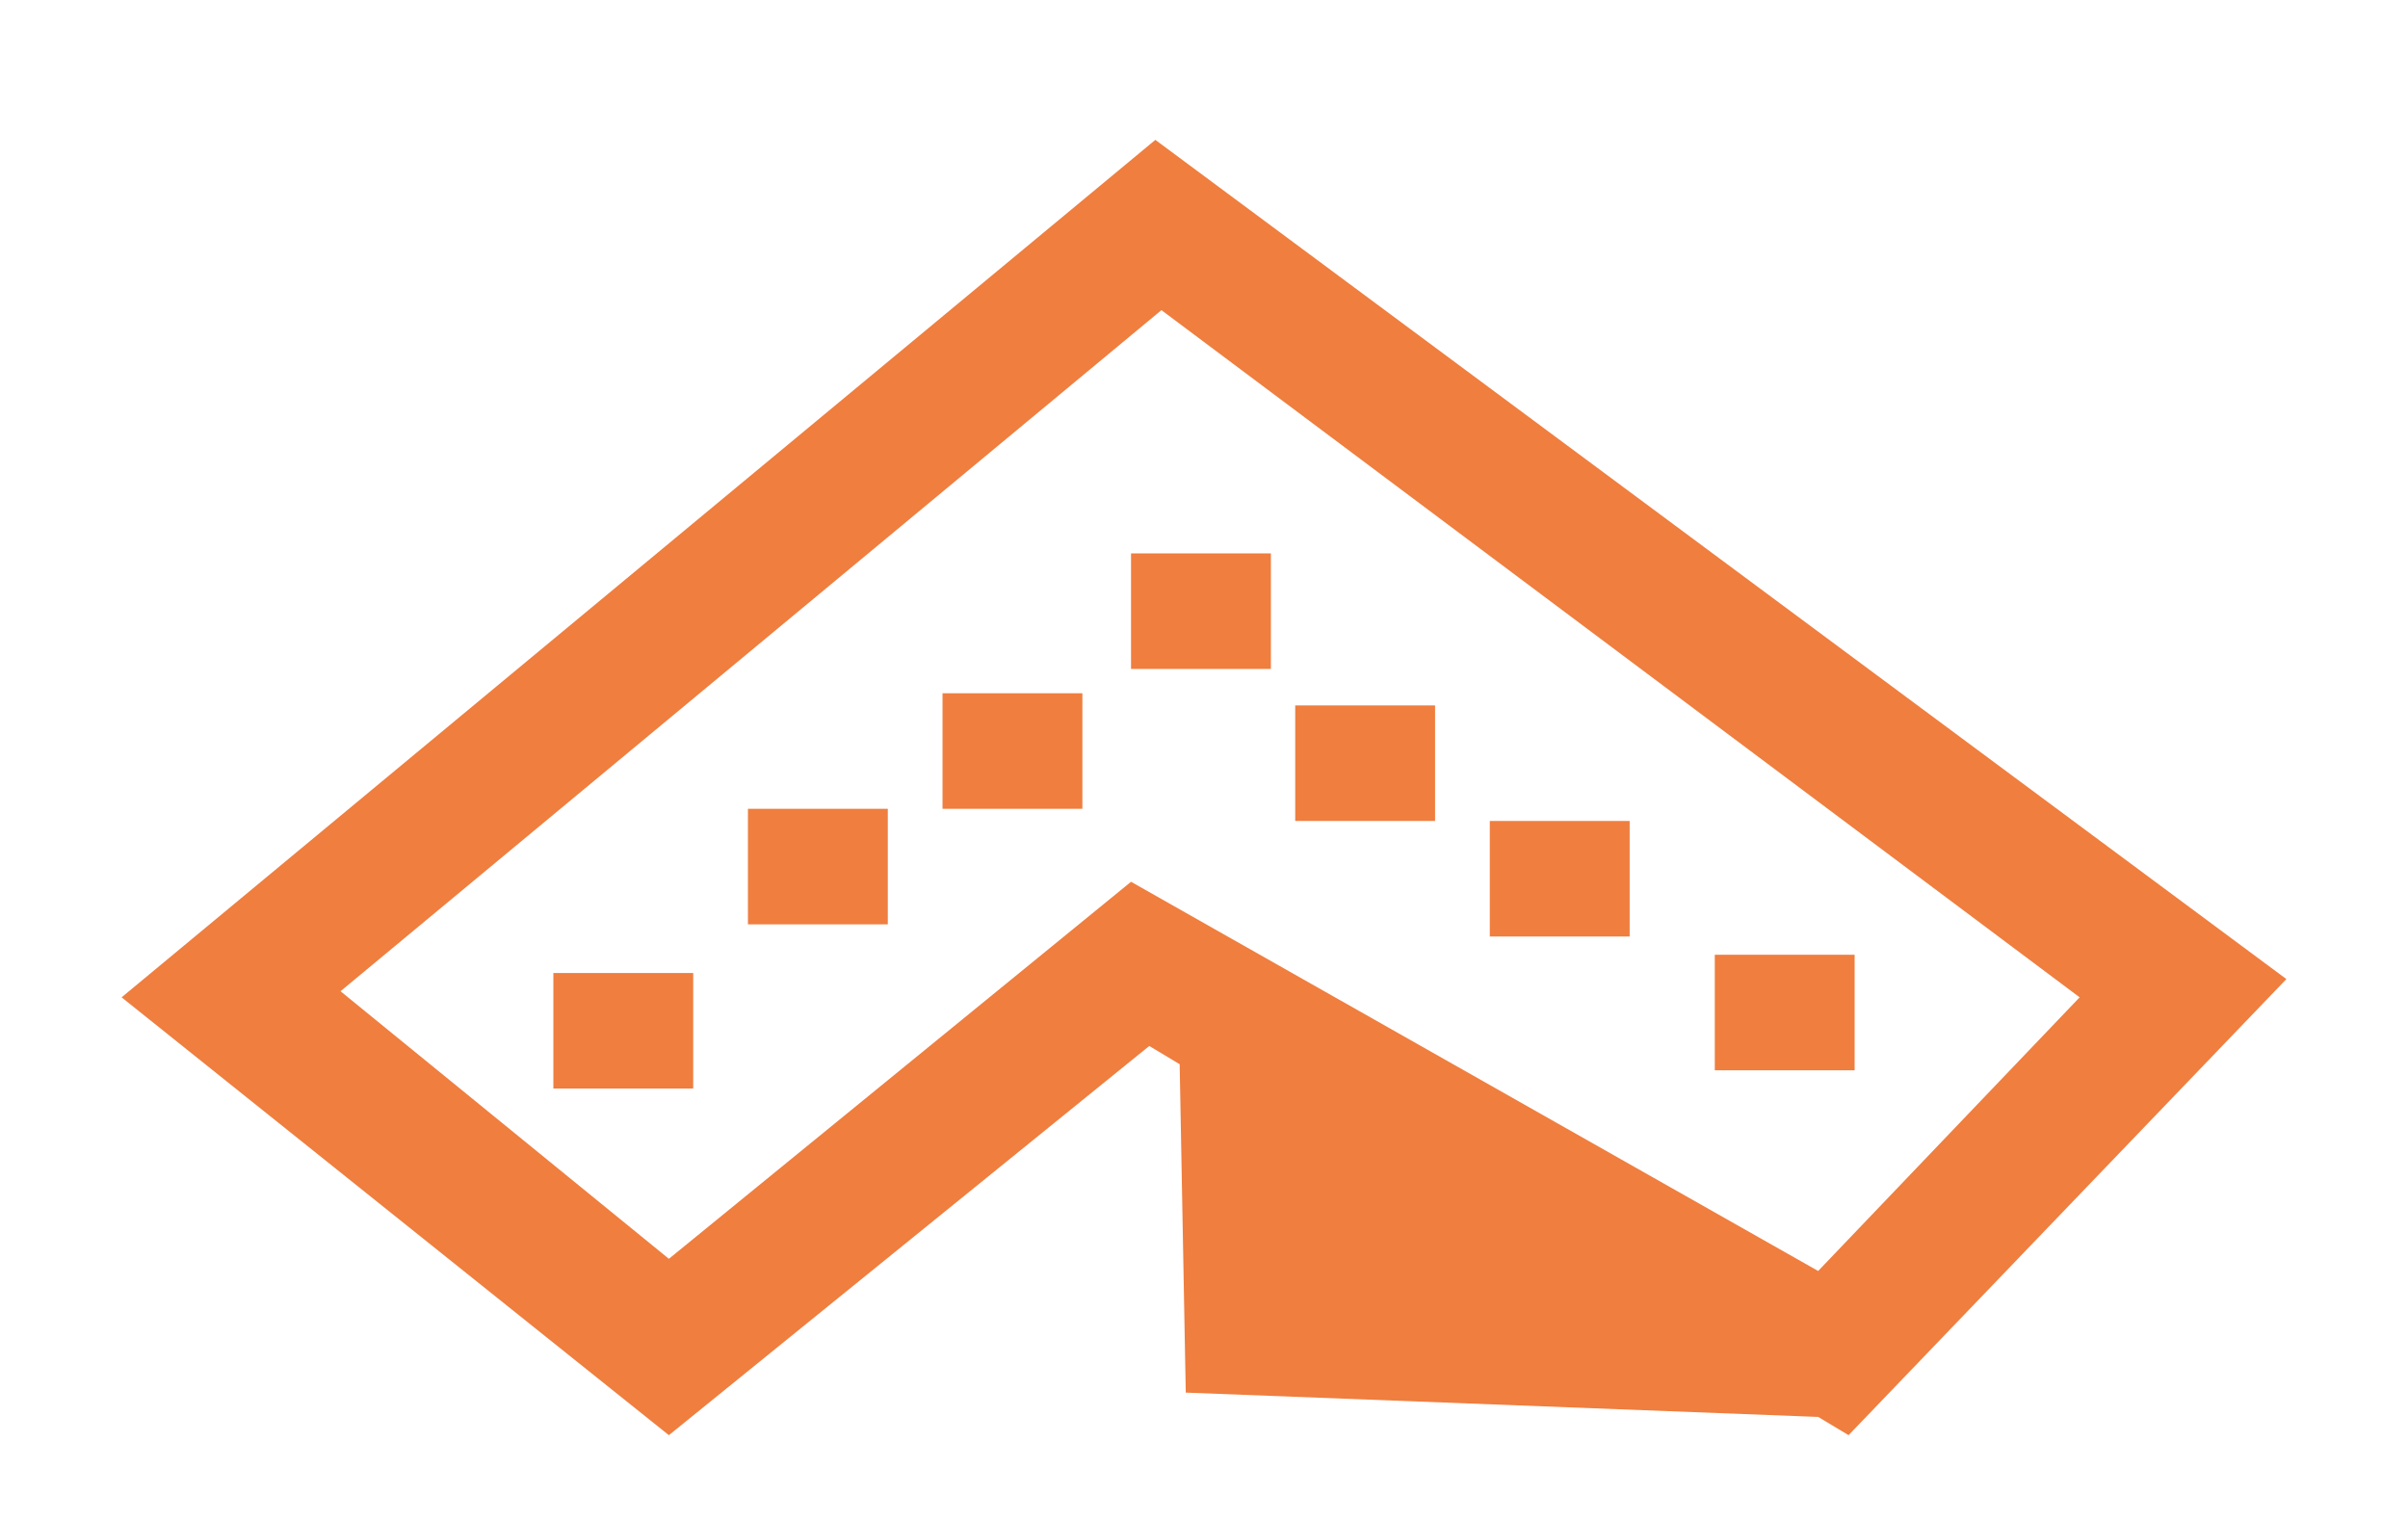
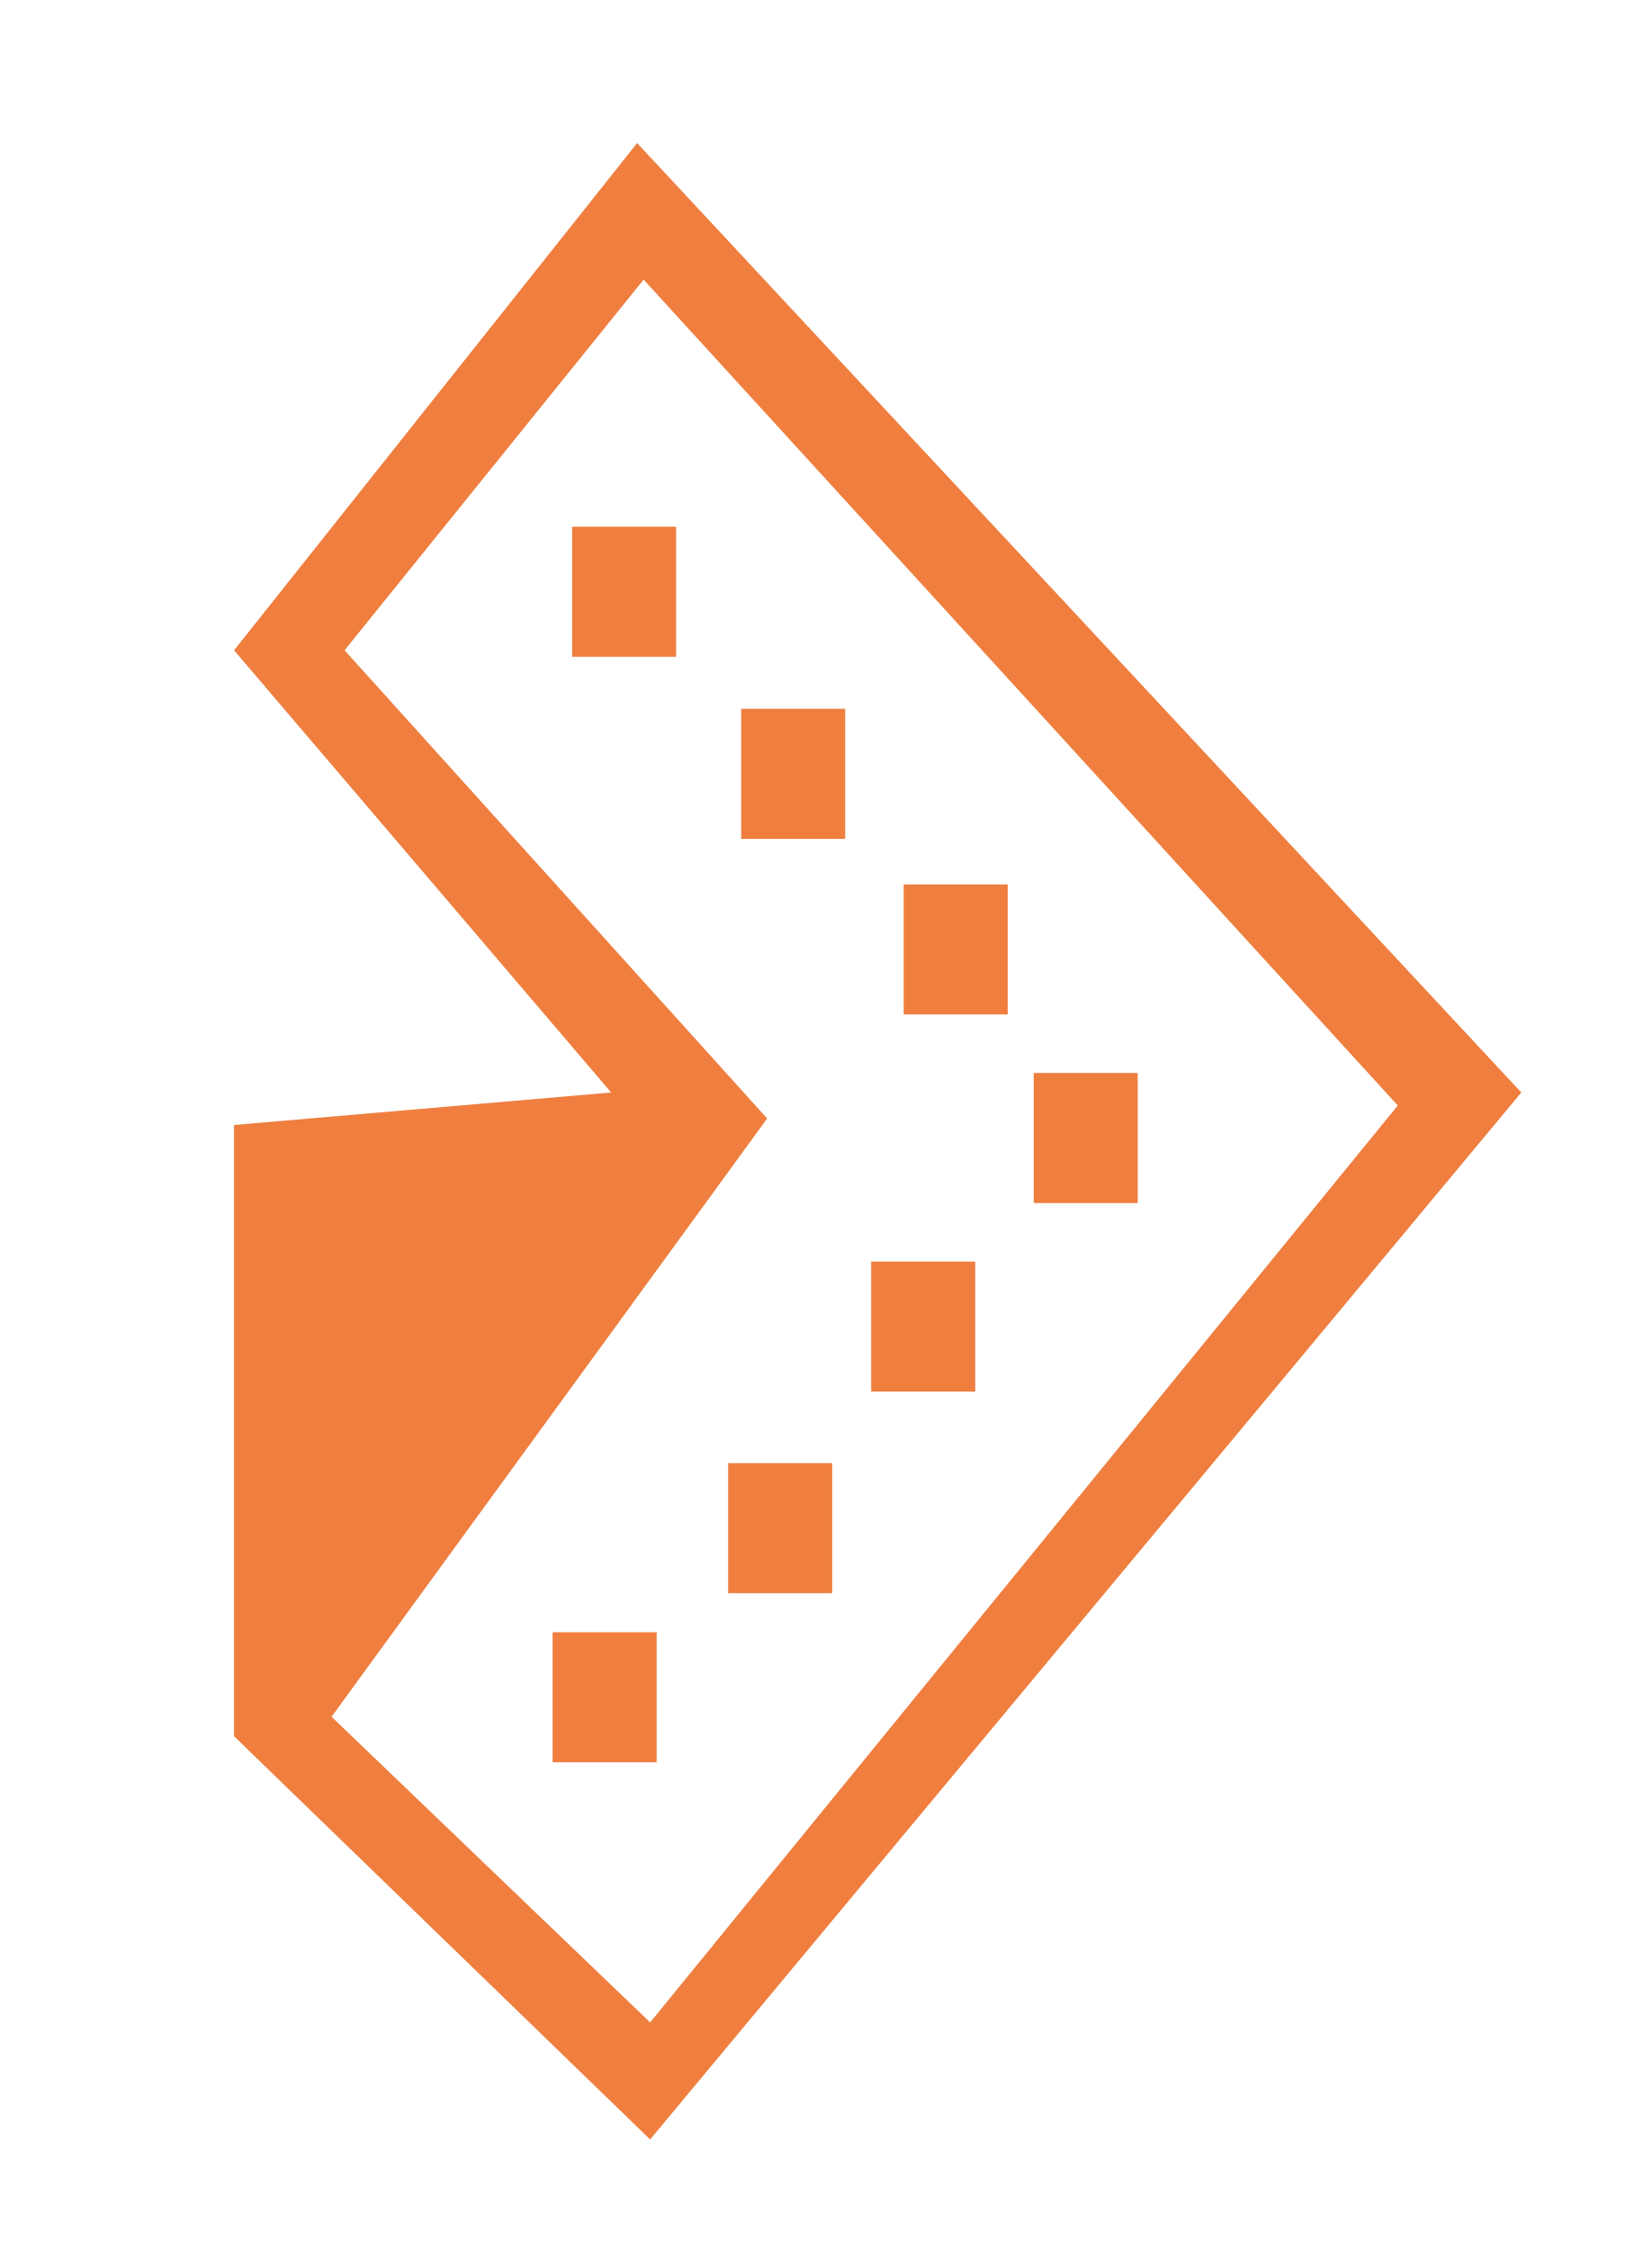
- <svg xmlns="http://www.w3.org/2000/svg" version="1.1" id="Layer_1" x="0px" y="0px" width="39.6px" height="25px" viewBox="0 0 39.6 25" enable-background="new 0 0 39.6 25" xml:space="preserve">
+ <svg xmlns="http://www.w3.org/2000/svg" version="1.1" id="Layer_1" x="0px" y="0px" width="25.4px" height="34.6px" viewBox="8 -2.2 25.4 34.6" enable-background="new 8 -2.2 25.4 34.6" xml:space="preserve">
  <g>
-     <path fill="#EF7E3F" d="M37.6,16.1L19,2.3L2,16.4l9,7.2l7.9-6.4l0.5,0.3l0.1,5.4l10.4,0.4l0.5,0.3L37.6,16.1z M18.6,14.5l-7.6,6.2   l-5.4-4.4L19.1,5.1l15.1,11.3l-4.3,4.5L18.6,14.5z" />
+     <path fill="#EF7E3F" d="M18,30.7l13.4-16.1L17.8,0l-6.2,7.8l5.8,6.8l-5.8,0.5l0,9.4L18,30.7z M19.8,15l-6.5-7.2l4.6-5.7l11.6,12.7   L18,28.9l-4.9-4.7L19.8,15z" />
    <g>
-       <rect x="18.6" y="9.1" fill="#EF7E3F" width="2.3" height="1.9" />
+       <rect x="23.9" y="14.3" fill="#EF7E3F" width="1.6" height="2" />
    </g>
    <g>
-       <rect x="15.5" y="11.4" fill="#EF7E3F" width="2.3" height="1.9" />
+       <rect x="21.9" y="11.4" fill="#EF7E3F" width="1.6" height="2" />
    </g>
    <g>
-       <rect x="12.3" y="13.3" fill="#EF7E3F" width="2.3" height="1.9" />
+       <rect x="19.4" y="8.7" fill="#EF7E3F" width="1.6" height="2" />
    </g>
    <g>
-       <rect x="9.1" y="16" fill="#EF7E3F" width="2.3" height="1.9" />
+       <rect x="16.8" y="5.9" fill="#EF7E3F" width="1.6" height="2" />
    </g>
    <g>
-       <rect x="21.3" y="11.6" fill="#EF7E3F" width="2.3" height="1.9" />
+       <rect x="21.4" y="17.2" fill="#EF7E3F" width="1.6" height="2" />
    </g>
    <g>
-       <rect x="24.5" y="13.5" fill="#EF7E3F" width="2.3" height="1.9" />
+       <rect x="19.2" y="20.3" fill="#EF7E3F" width="1.6" height="2" />
    </g>
    <g>
-       <rect x="28.2" y="15.7" fill="#EF7E3F" width="2.3" height="1.9" />
+       <rect x="16.5" y="22.9" fill="#EF7E3F" width="1.6" height="2" />
    </g>
  </g>
</svg>
